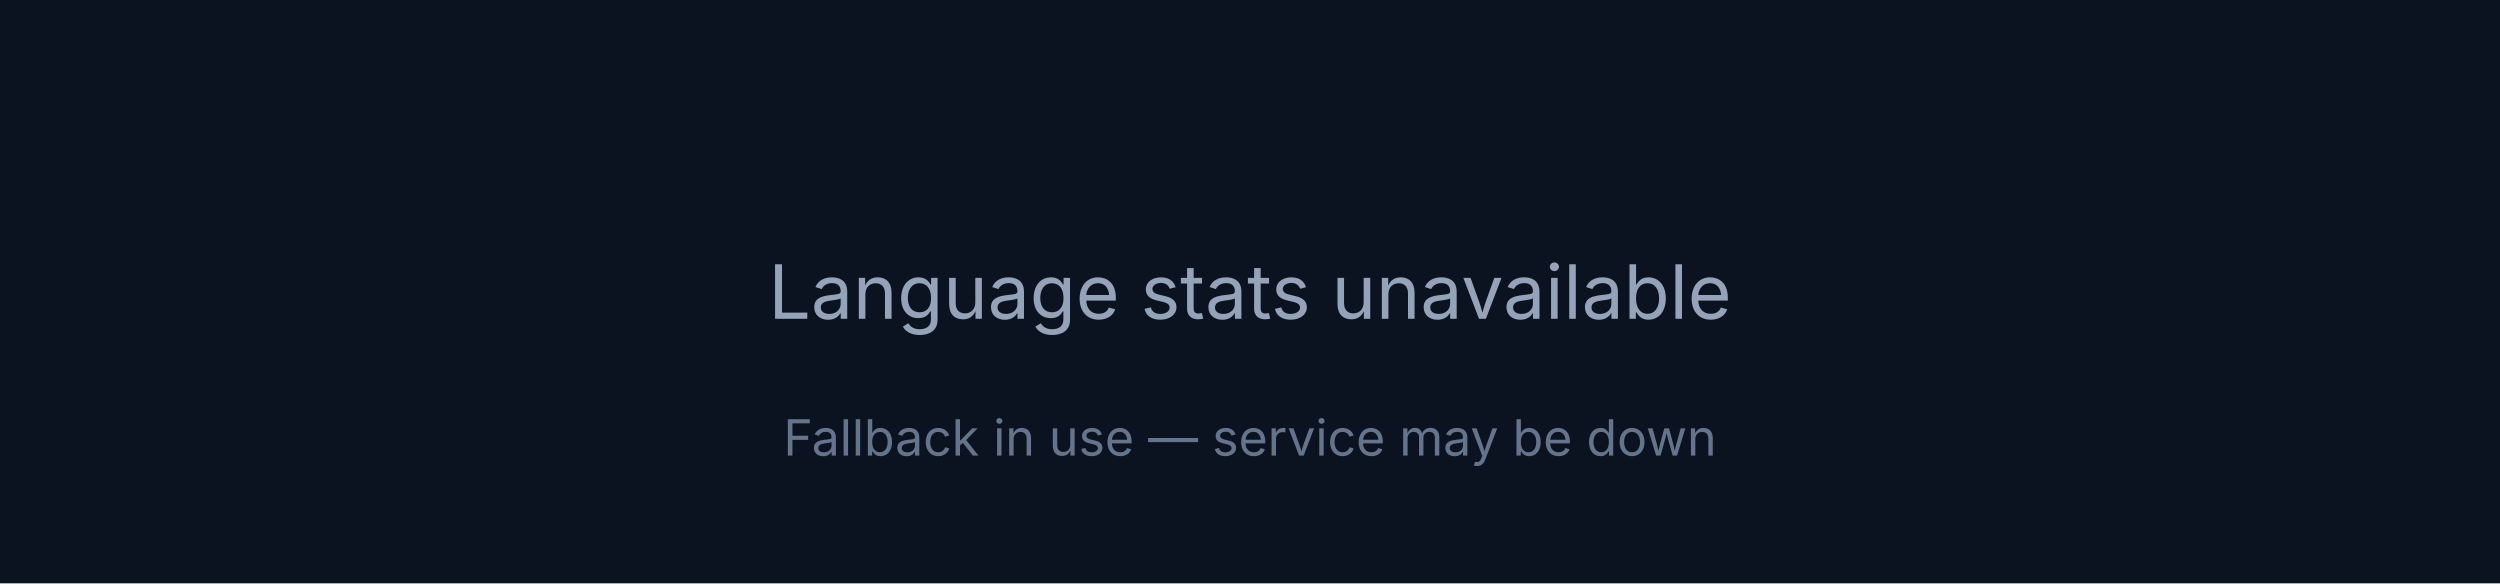
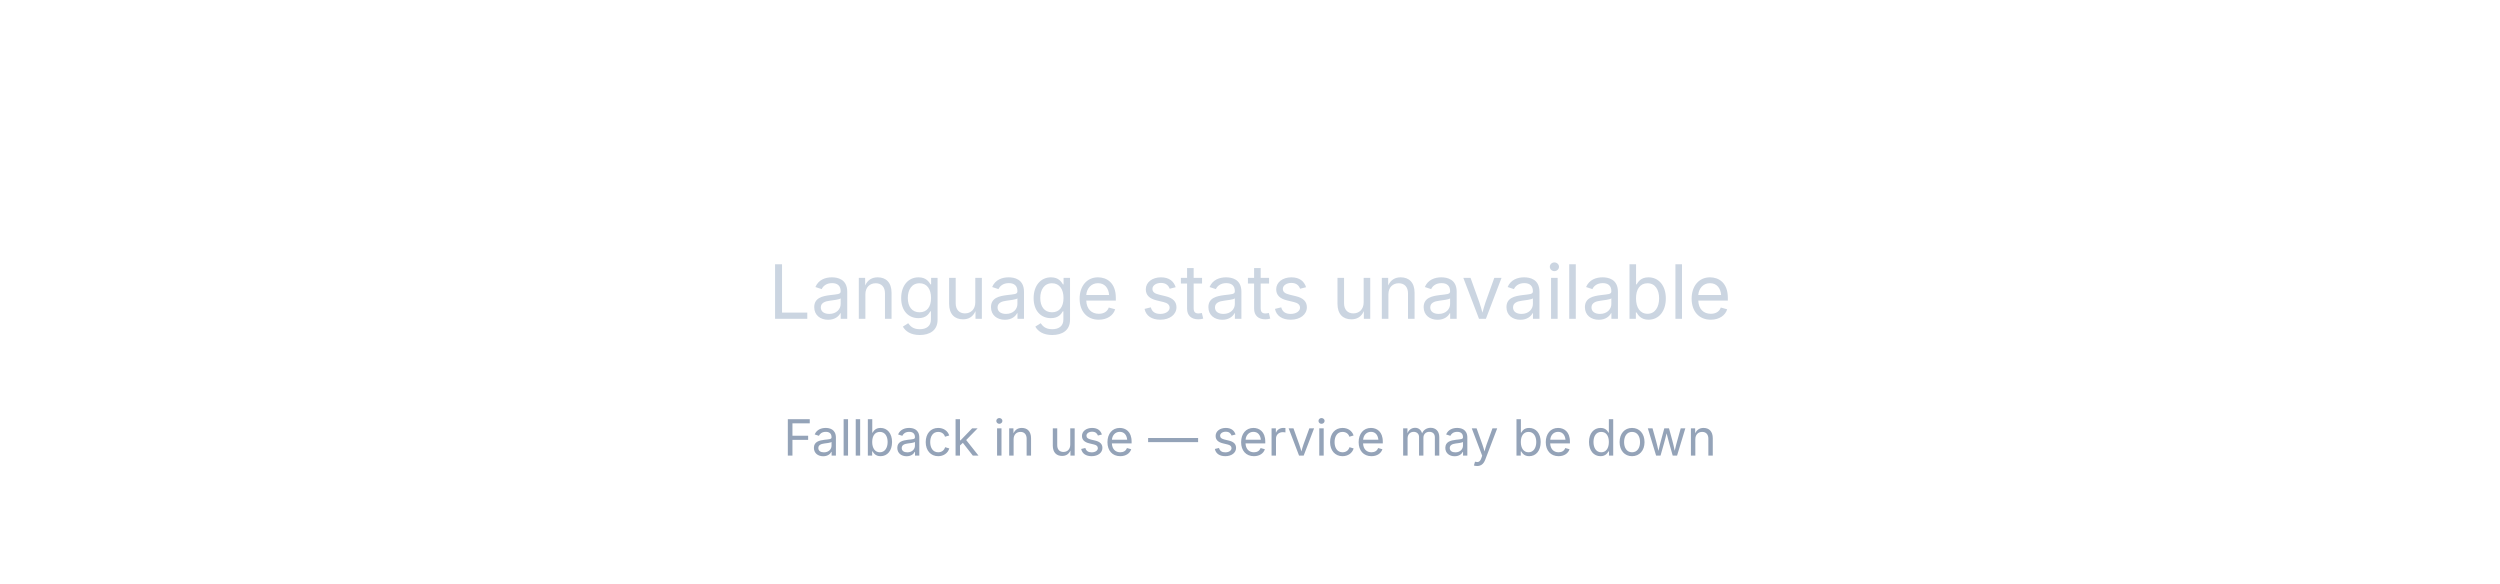
<svg xmlns="http://www.w3.org/2000/svg" width="600" height="140" viewBox="0 0 600 140">
-   <rect width="100%" height="100%" fill="#0b1220" />
-   <text x="50%" y="50%" dominant-baseline="middle" text-anchor="middle" fill="#94a3b8" font-family="Inter, Arial, sans-serif" font-size="18">Language stats unavailable</text>
-   <text x="50%" y="75%" dominant-baseline="middle" text-anchor="middle" fill="#64748b" font-family="Inter, Arial, sans-serif" font-size="12">Fallback in use — service may be down</text>
+   <g>
+     <text x="50%" y="50%" dominant-baseline="middle" text-anchor="middle" fill="#cbd5e1" font-family="Inter, Arial, sans-serif" font-size="18">Language stats unavailable</text>
+     <text x="50%" y="75%" dominant-baseline="middle" text-anchor="middle" fill="#94a3b8" font-family="Inter, Arial, sans-serif" font-size="12">Fallback in use — service may be down</text>
+   </g>
</svg>
